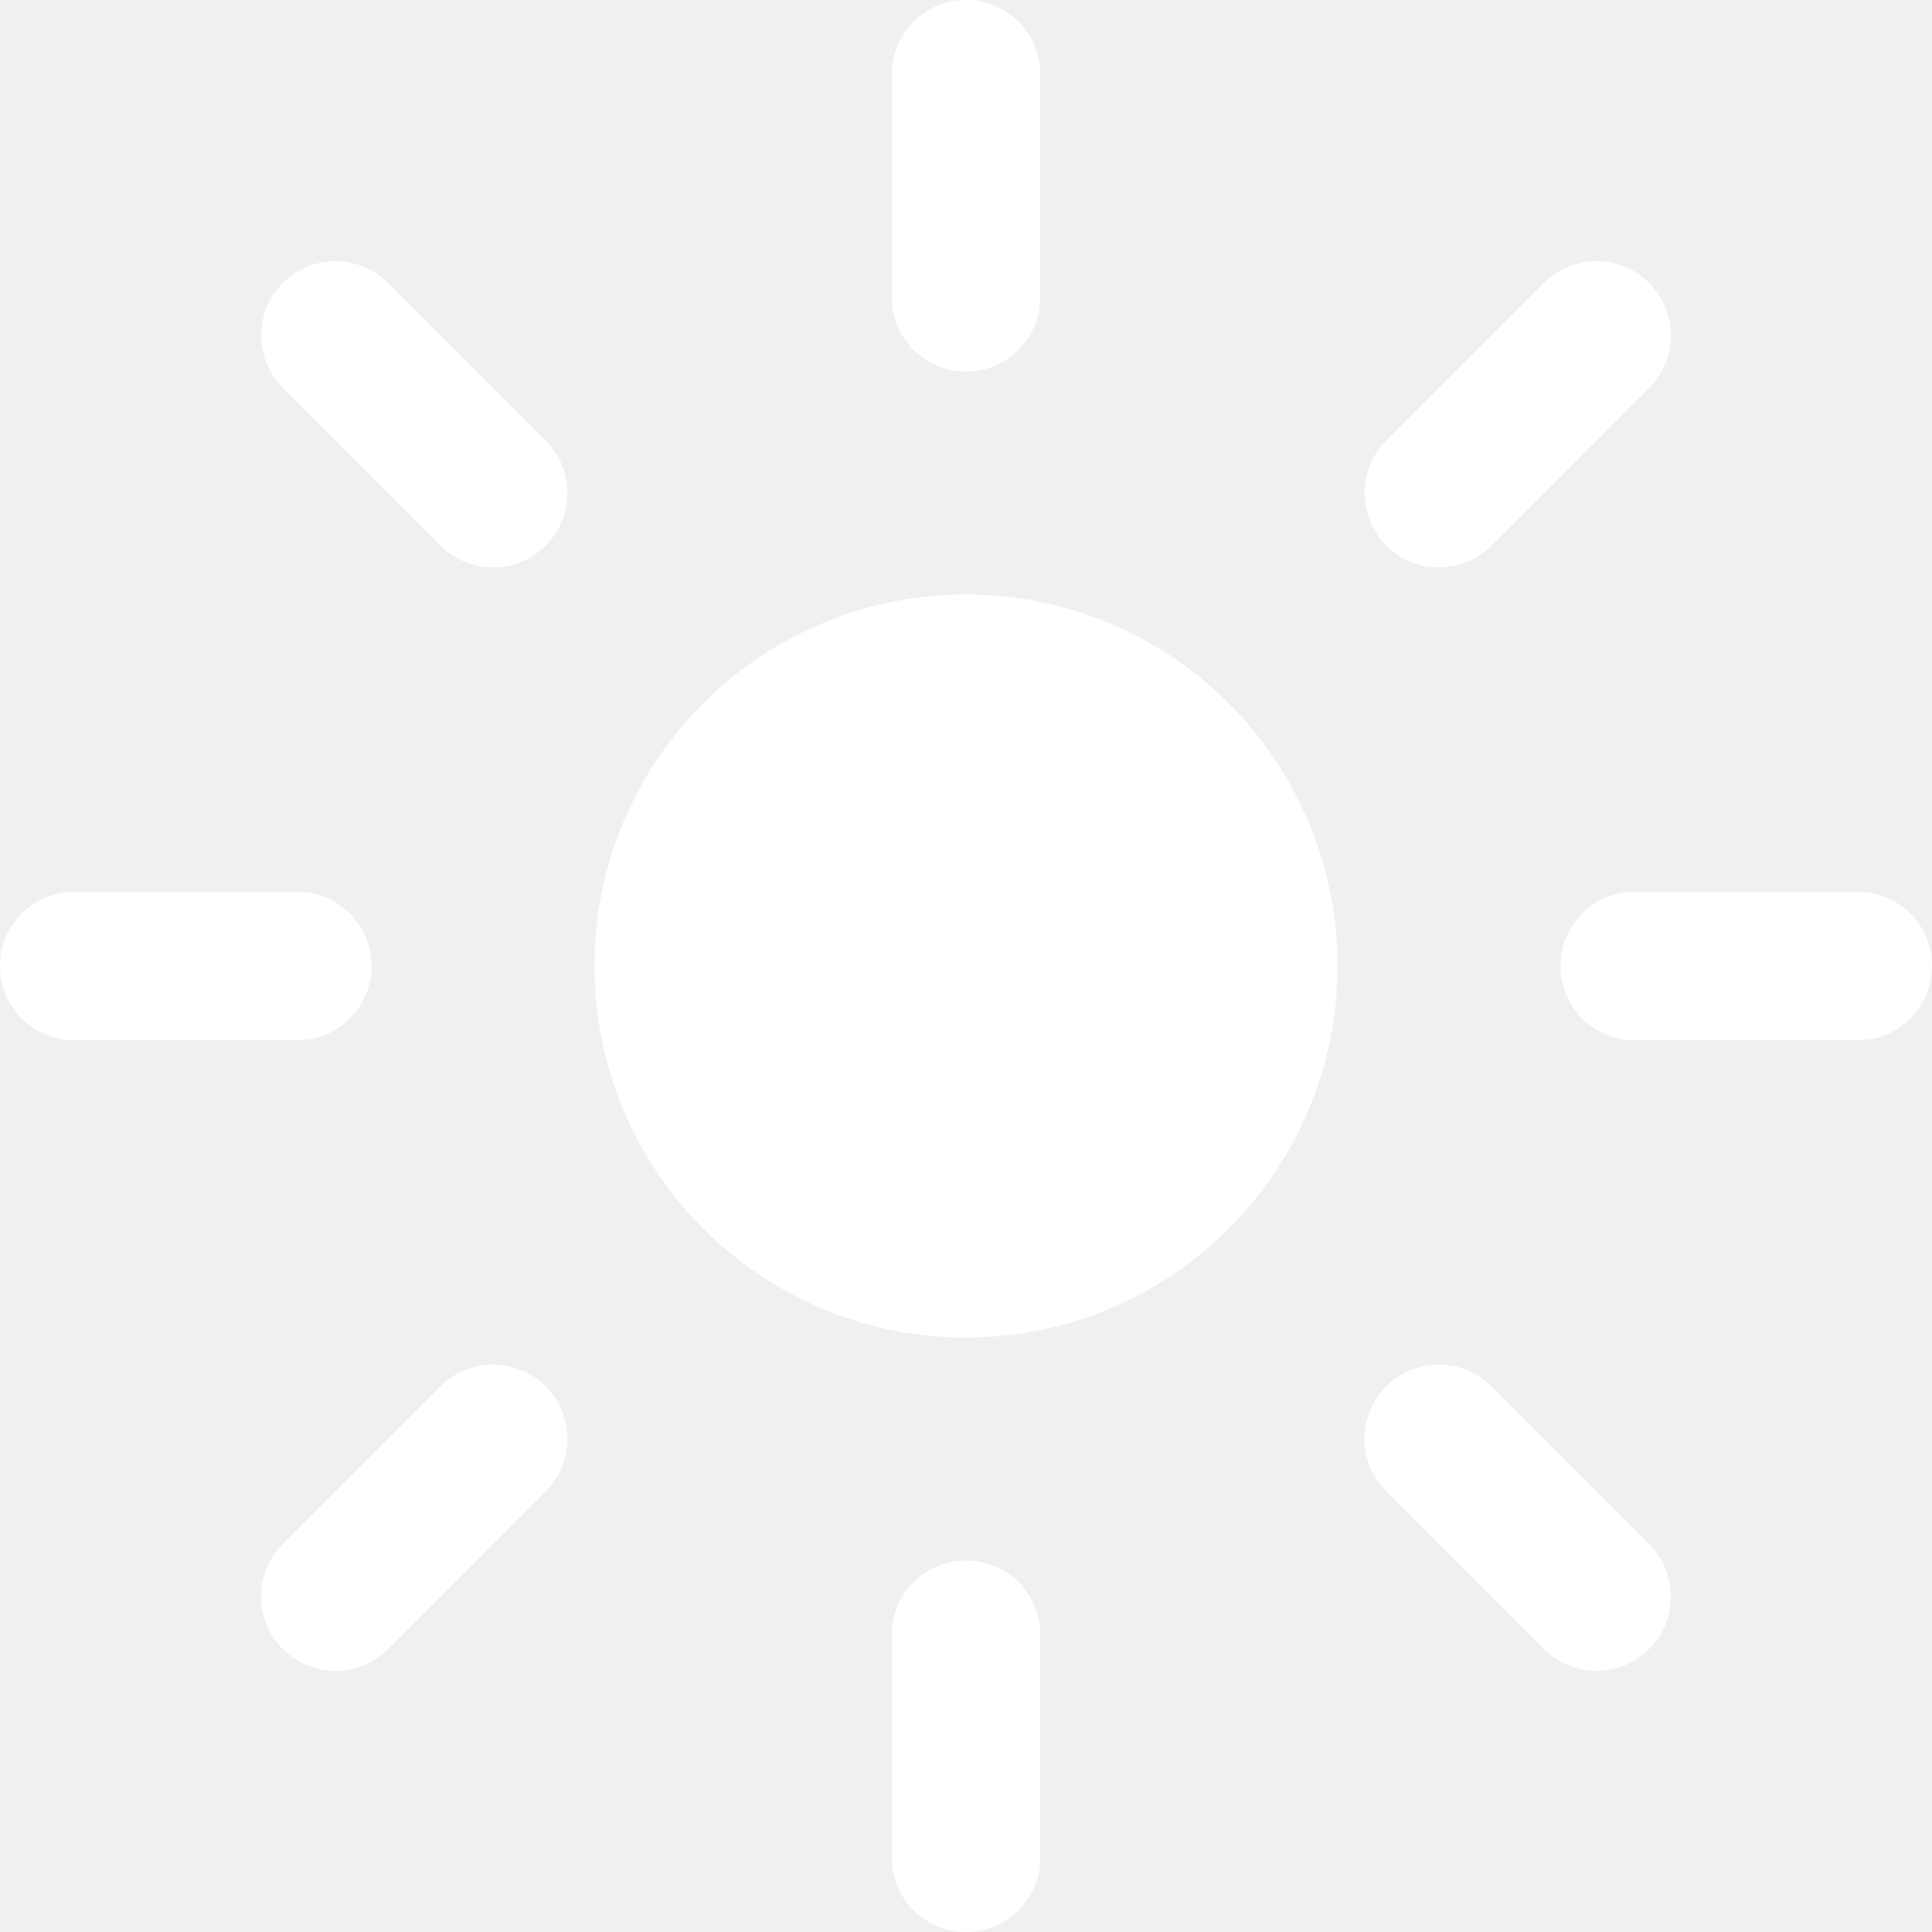
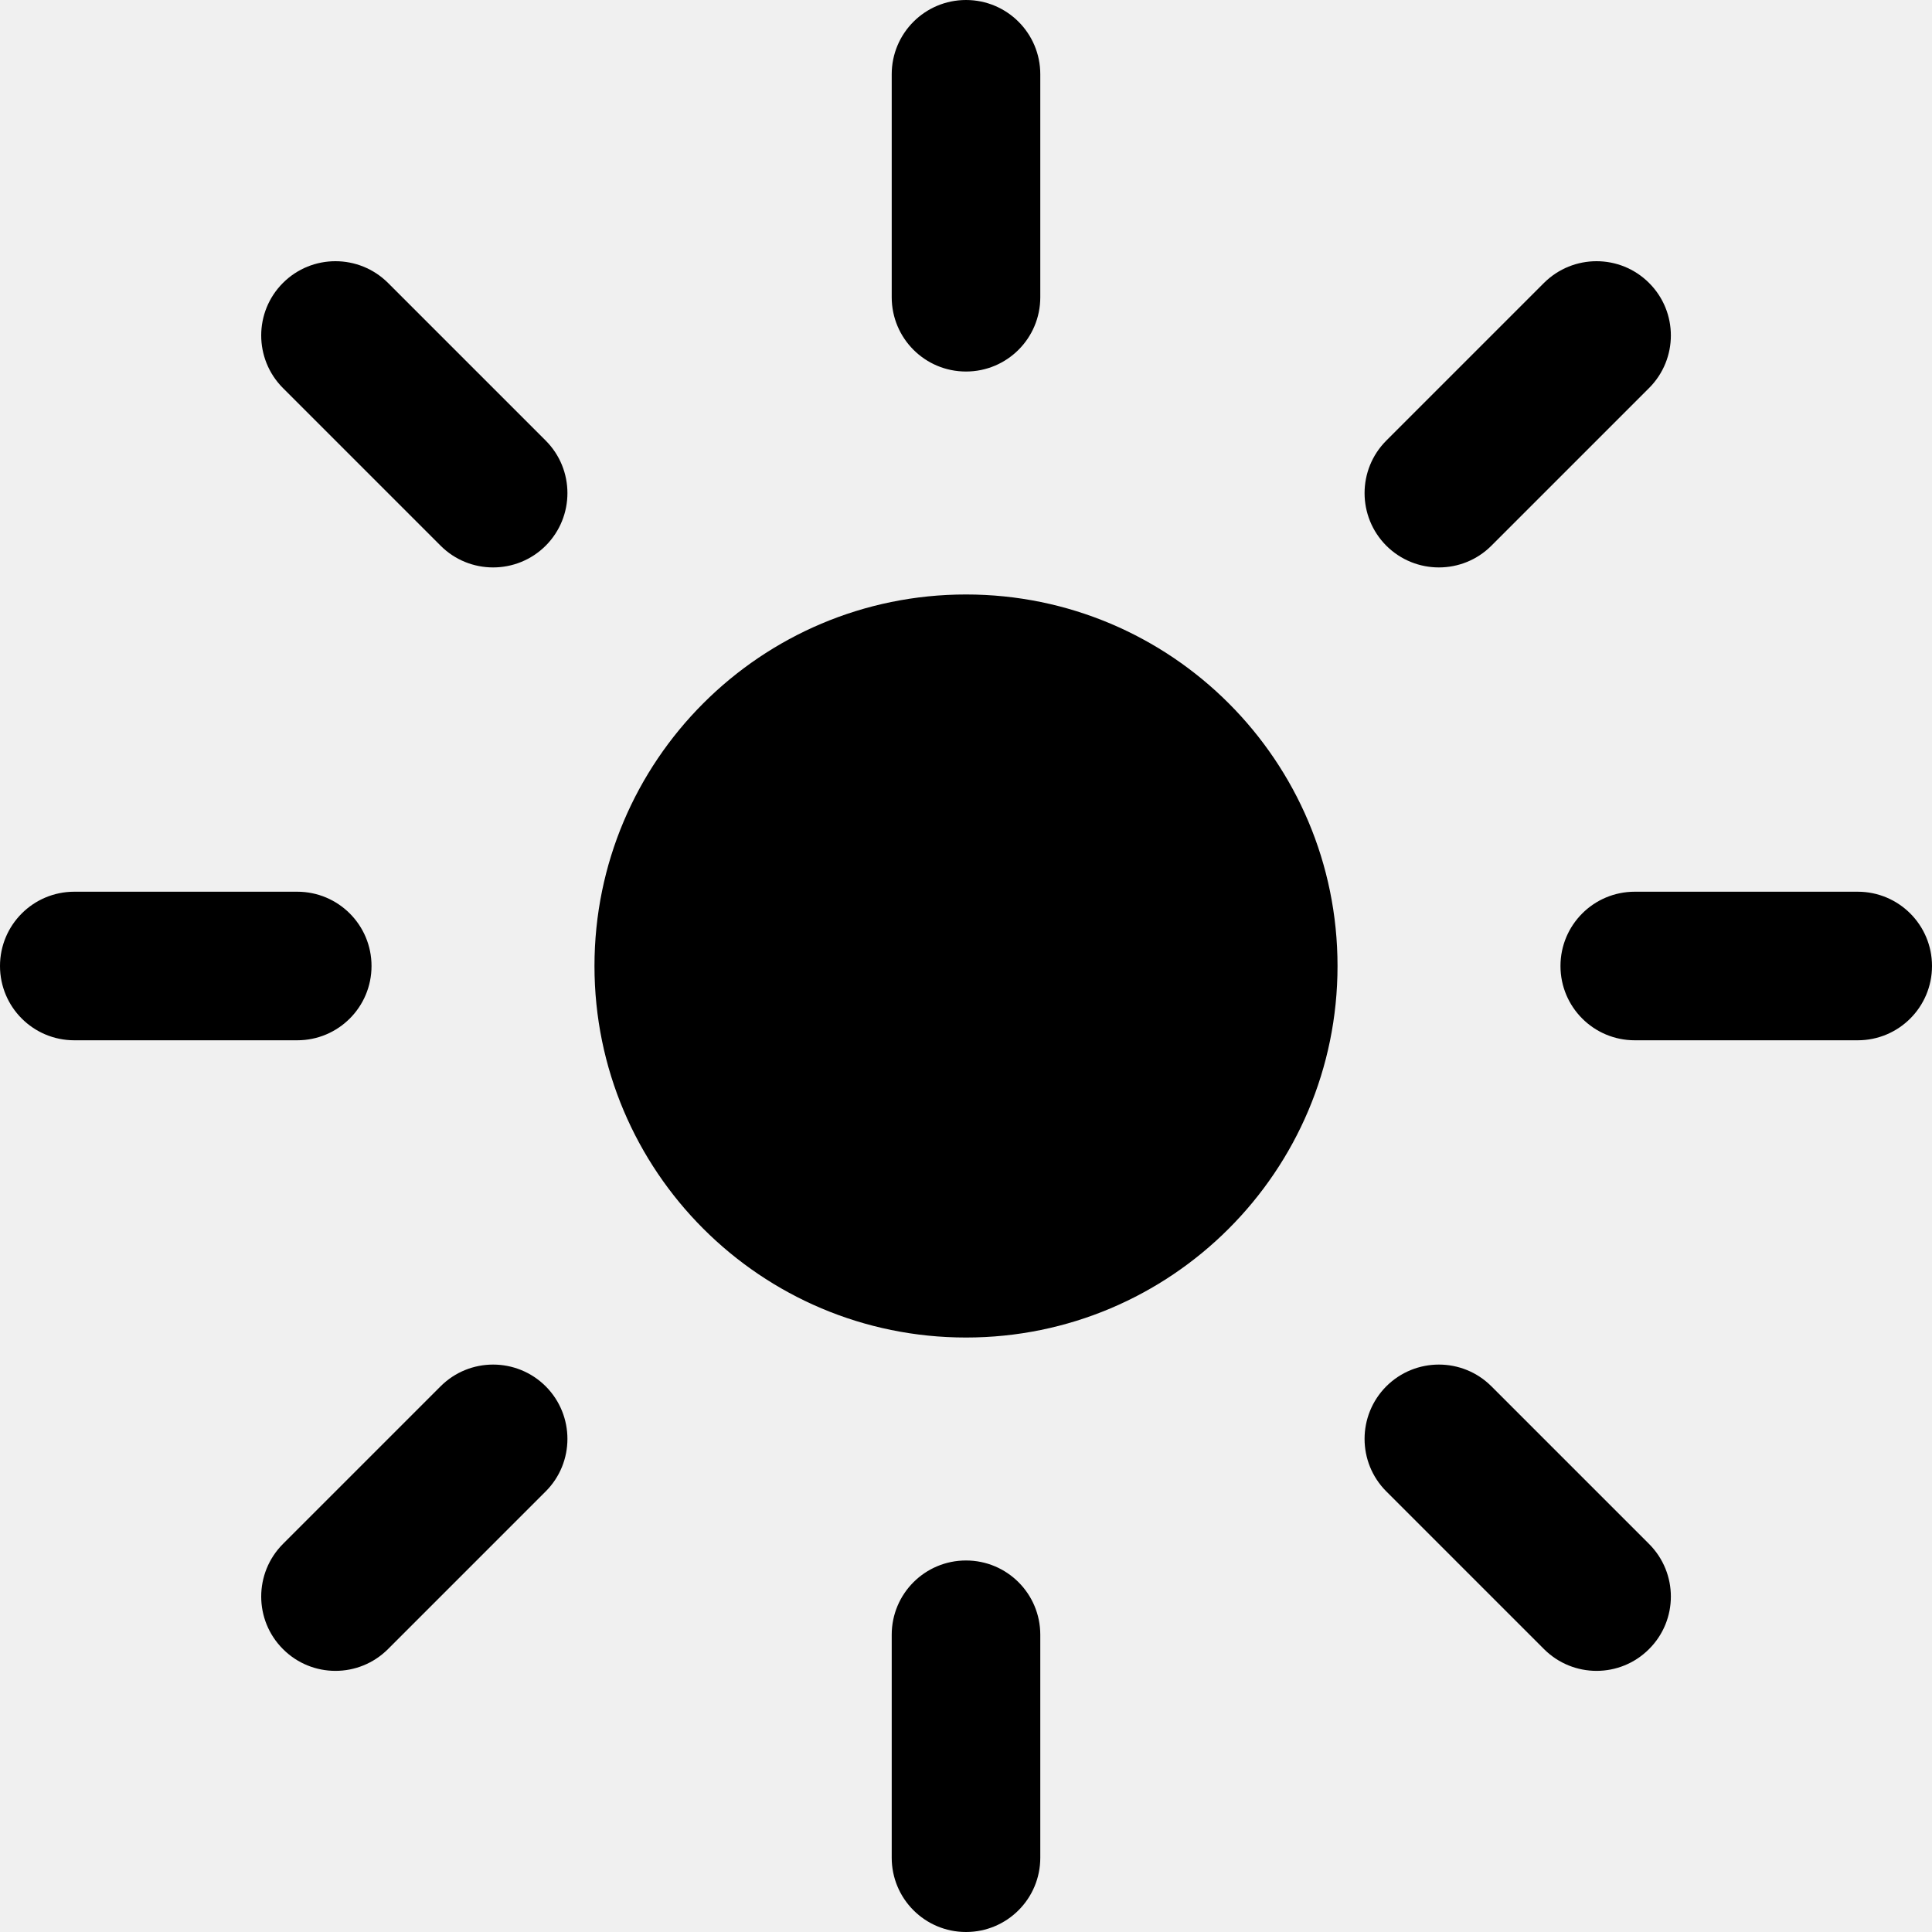
- <svg xmlns="http://www.w3.org/2000/svg" width="20" height="20" viewBox="0 0 20 20" fill="none">
-   <path fill-rule="evenodd" clip-rule="evenodd" d="M9.231 0.769C9.231 0.344 9.575 0 10 0C10.425 0 10.769 0.344 10.769 0.769V3.077C10.769 3.502 10.425 3.846 10 3.846C9.575 3.846 9.231 3.502 9.231 3.077V0.769ZM13.846 10C13.846 12.124 12.124 13.846 10 13.846C7.876 13.846 6.154 12.124 6.154 10C6.154 7.876 7.876 6.154 10 6.154C12.124 6.154 13.846 7.876 13.846 10ZM10 16.154C9.575 16.154 9.231 16.498 9.231 16.923V19.231C9.231 19.656 9.575 20 10 20C10.425 20 10.769 19.656 10.769 19.231V16.923C10.769 16.498 10.425 16.154 10 16.154ZM19.231 9.231C19.656 9.231 20 9.575 20 10C20 10.425 19.656 10.769 19.231 10.769H16.923C16.498 10.769 16.154 10.425 16.154 10C16.154 9.575 16.498 9.231 16.923 9.231H19.231ZM3.846 10C3.846 9.575 3.502 9.231 3.077 9.231H0.769C0.344 9.231 0 9.575 0 10C0 10.425 0.344 10.769 0.769 10.769H3.077C3.502 10.769 3.846 10.425 3.846 10ZM15.983 2.929C16.284 2.629 16.771 2.629 17.071 2.929C17.372 3.229 17.372 3.716 17.071 4.017L15.439 5.649C15.139 5.949 14.652 5.949 14.351 5.649C14.051 5.348 14.051 4.861 14.351 4.561L15.983 2.929ZM5.649 14.351C5.348 14.051 4.861 14.051 4.561 14.351L2.929 15.983C2.629 16.284 2.629 16.771 2.929 17.071C3.229 17.372 3.716 17.372 4.017 17.071L5.649 15.439C5.949 15.139 5.949 14.652 5.649 14.351ZM17.071 15.983C17.372 16.284 17.372 16.771 17.071 17.071C16.771 17.372 16.284 17.372 15.983 17.071L14.351 15.439C14.051 15.139 14.051 14.652 14.351 14.351C14.652 14.051 15.139 14.051 15.439 14.351L17.071 15.983ZM5.649 5.649C5.949 5.348 5.949 4.861 5.649 4.561L4.017 2.929C3.716 2.629 3.229 2.629 2.929 2.929C2.629 3.229 2.629 3.716 2.929 4.017L4.561 5.649C4.861 5.949 5.348 5.949 5.649 5.649Z" fill="white" />
+ <svg xmlns="http://www.w3.org/2000/svg" viewBox="0 0 20 20" fill="none">
+   <path fill-rule="evenodd" clip-rule="evenodd" d="M9.231 0.769C9.231 0.344 9.575 0 10 0C10.425 0 10.769 0.344 10.769 0.769V3.077C10.769 3.502 10.425 3.846 10 3.846C9.575 3.846 9.231 3.502 9.231 3.077V0.769ZM13.846 10C13.846 12.124 12.124 13.846 10 13.846C7.876 13.846 6.154 12.124 6.154 10C6.154 7.876 7.876 6.154 10 6.154C12.124 6.154 13.846 7.876 13.846 10ZM10 16.154C9.575 16.154 9.231 16.498 9.231 16.923V19.231C9.231 19.656 9.575 20 10 20C10.425 20 10.769 19.656 10.769 19.231V16.923C10.769 16.498 10.425 16.154 10 16.154ZM19.231 9.231C19.656 9.231 20 9.575 20 10C20 10.425 19.656 10.769 19.231 10.769H16.923C16.498 10.769 16.154 10.425 16.154 10C16.154 9.575 16.498 9.231 16.923 9.231H19.231ZM3.846 10C3.846 9.575 3.502 9.231 3.077 9.231H0.769C0.344 9.231 0 9.575 0 10C0 10.425 0.344 10.769 0.769 10.769H3.077C3.502 10.769 3.846 10.425 3.846 10ZM15.983 2.929C16.284 2.629 16.771 2.629 17.071 2.929C17.372 3.229 17.372 3.716 17.071 4.017L15.439 5.649C15.139 5.949 14.652 5.949 14.351 5.649C14.051 5.348 14.051 4.861 14.351 4.561L15.983 2.929ZM5.649 14.351C5.348 14.051 4.861 14.051 4.561 14.351L2.929 15.983C2.629 16.284 2.629 16.771 2.929 17.071C3.229 17.372 3.716 17.372 4.017 17.071L5.649 15.439C5.949 15.139 5.949 14.652 5.649 14.351ZM17.071 15.983C17.372 16.284 17.372 16.771 17.071 17.071C16.771 17.372 16.284 17.372 15.983 17.071L14.351 15.439C14.051 15.139 14.051 14.652 14.351 14.351C14.652 14.051 15.139 14.051 15.439 14.351L17.071 15.983ZM5.649 5.649C5.949 5.348 5.949 4.861 5.649 4.561L4.017 2.929C3.716 2.629 3.229 2.629 2.929 2.929C2.629 3.229 2.629 3.716 2.929 4.017L4.561 5.649C4.861 5.949 5.348 5.949 5.649 5.649Z" fill="currentColor" />
</svg>
